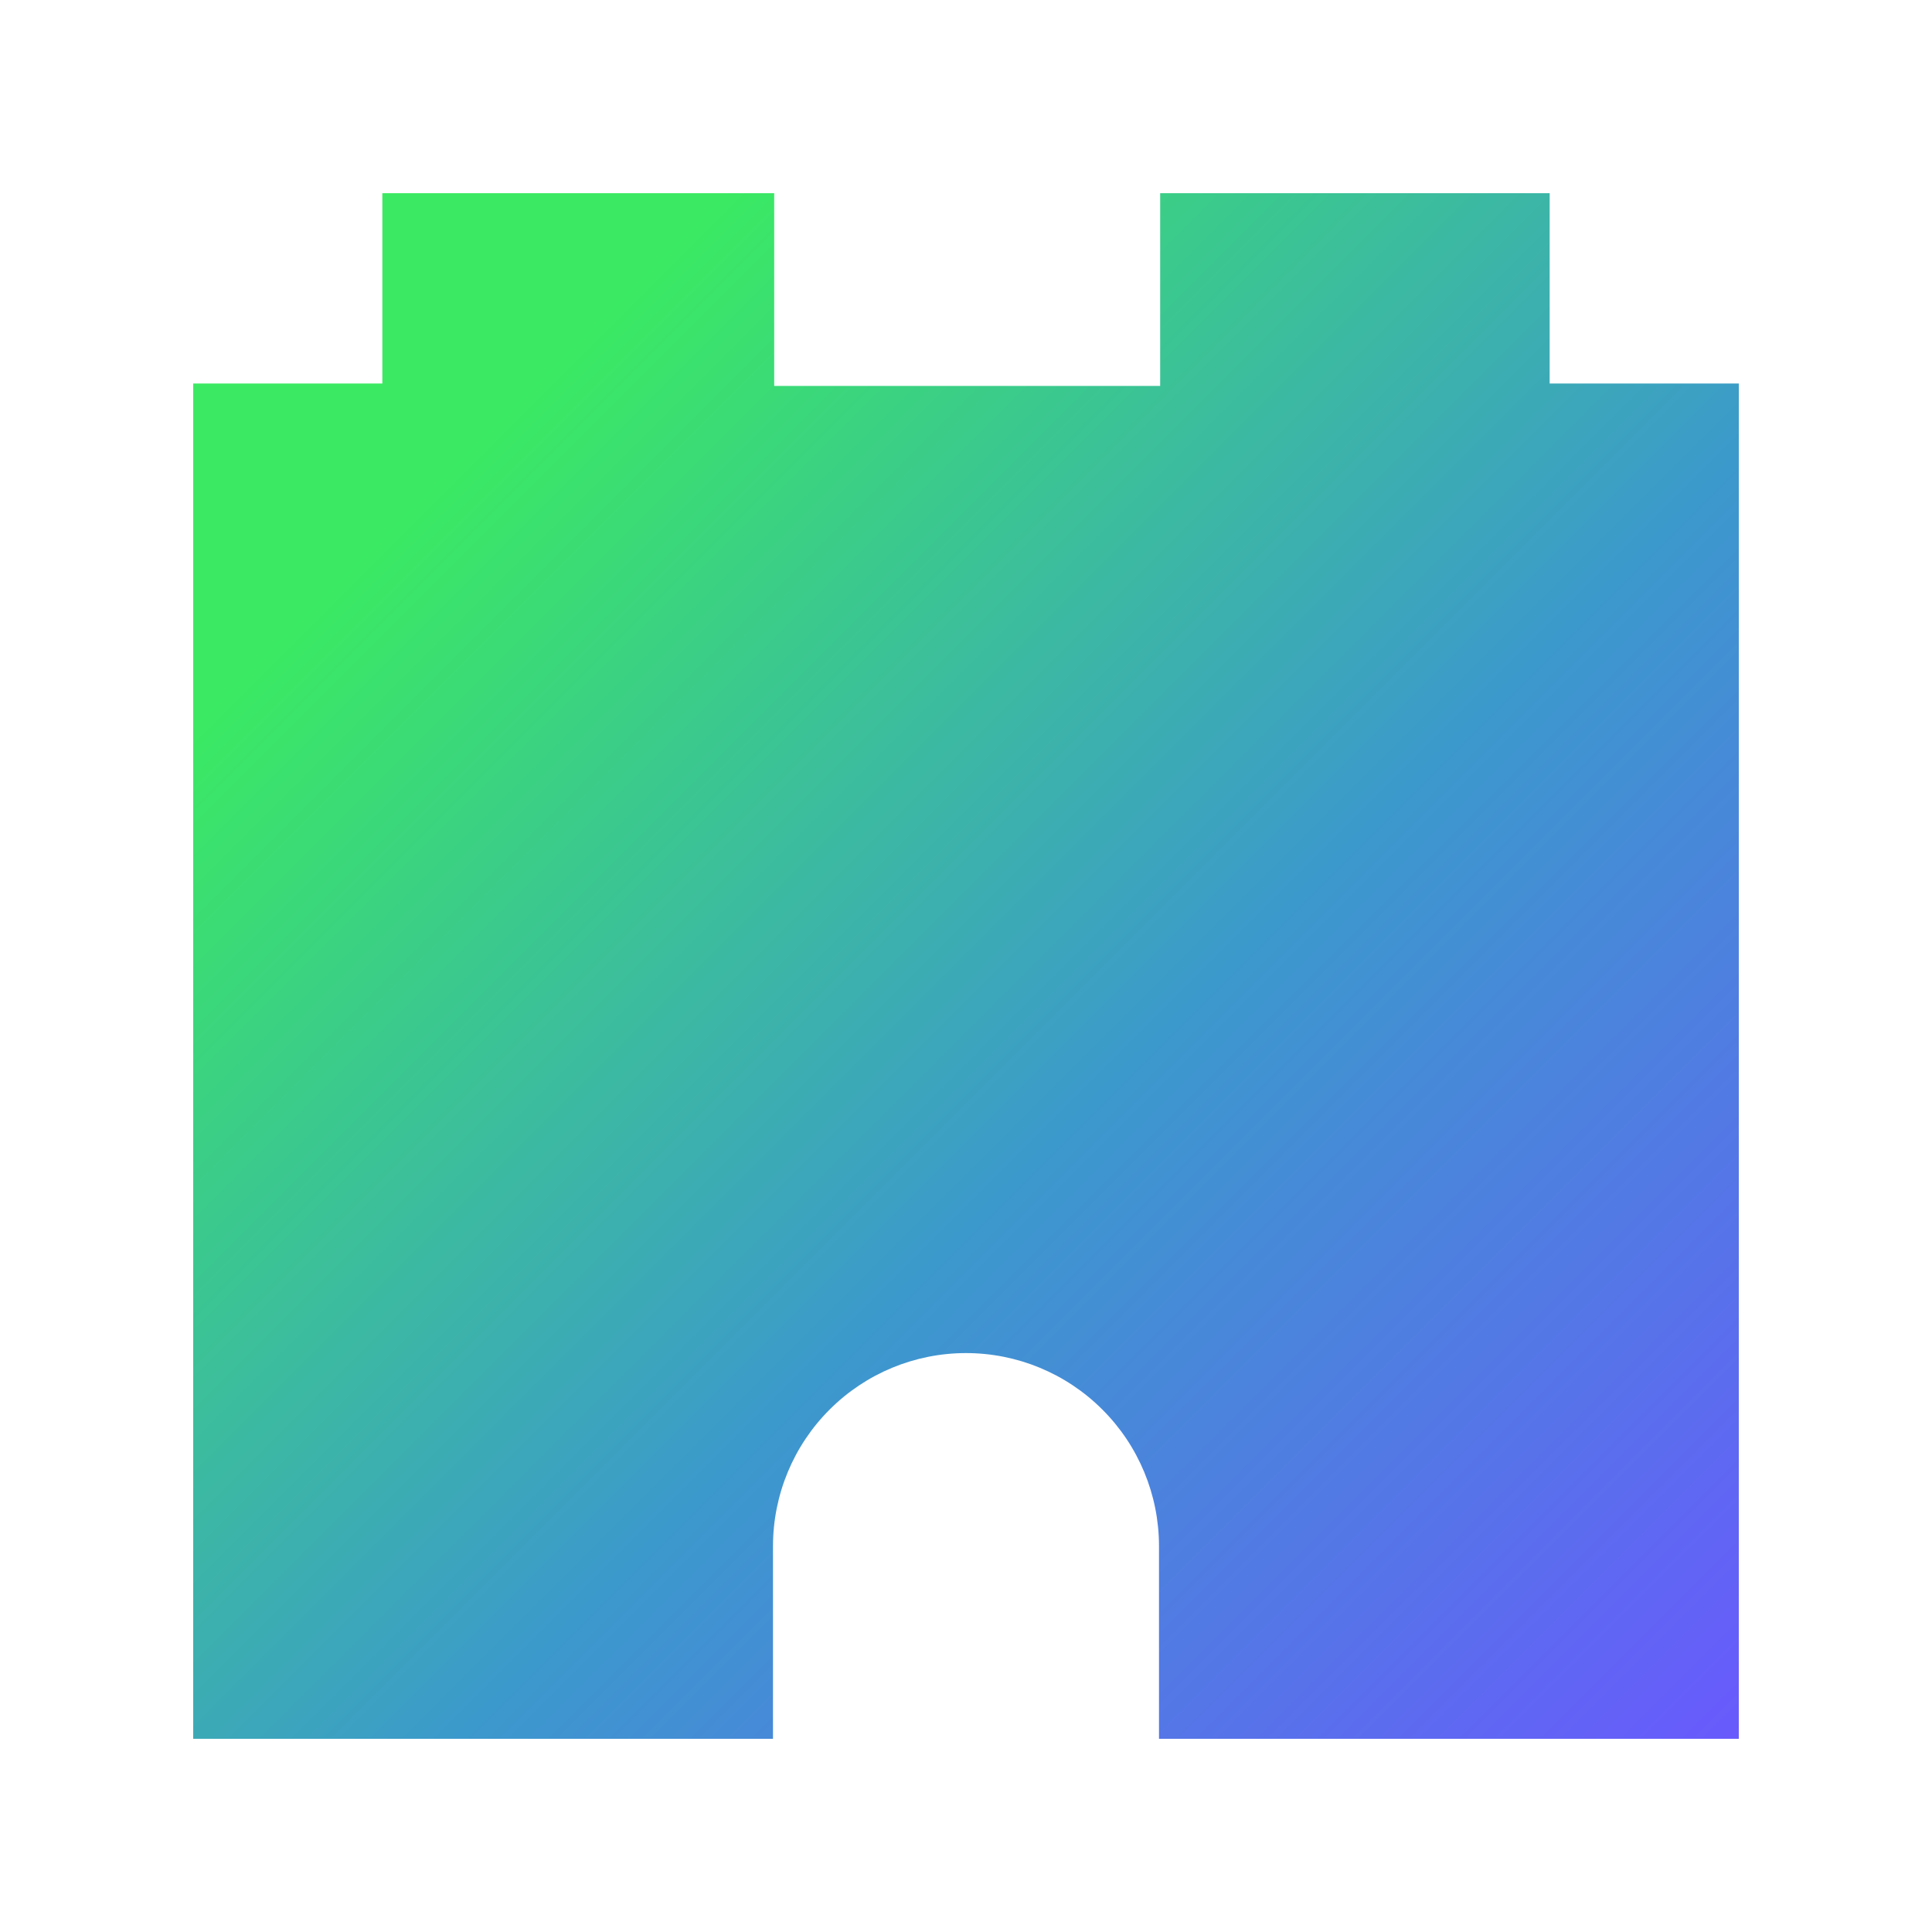
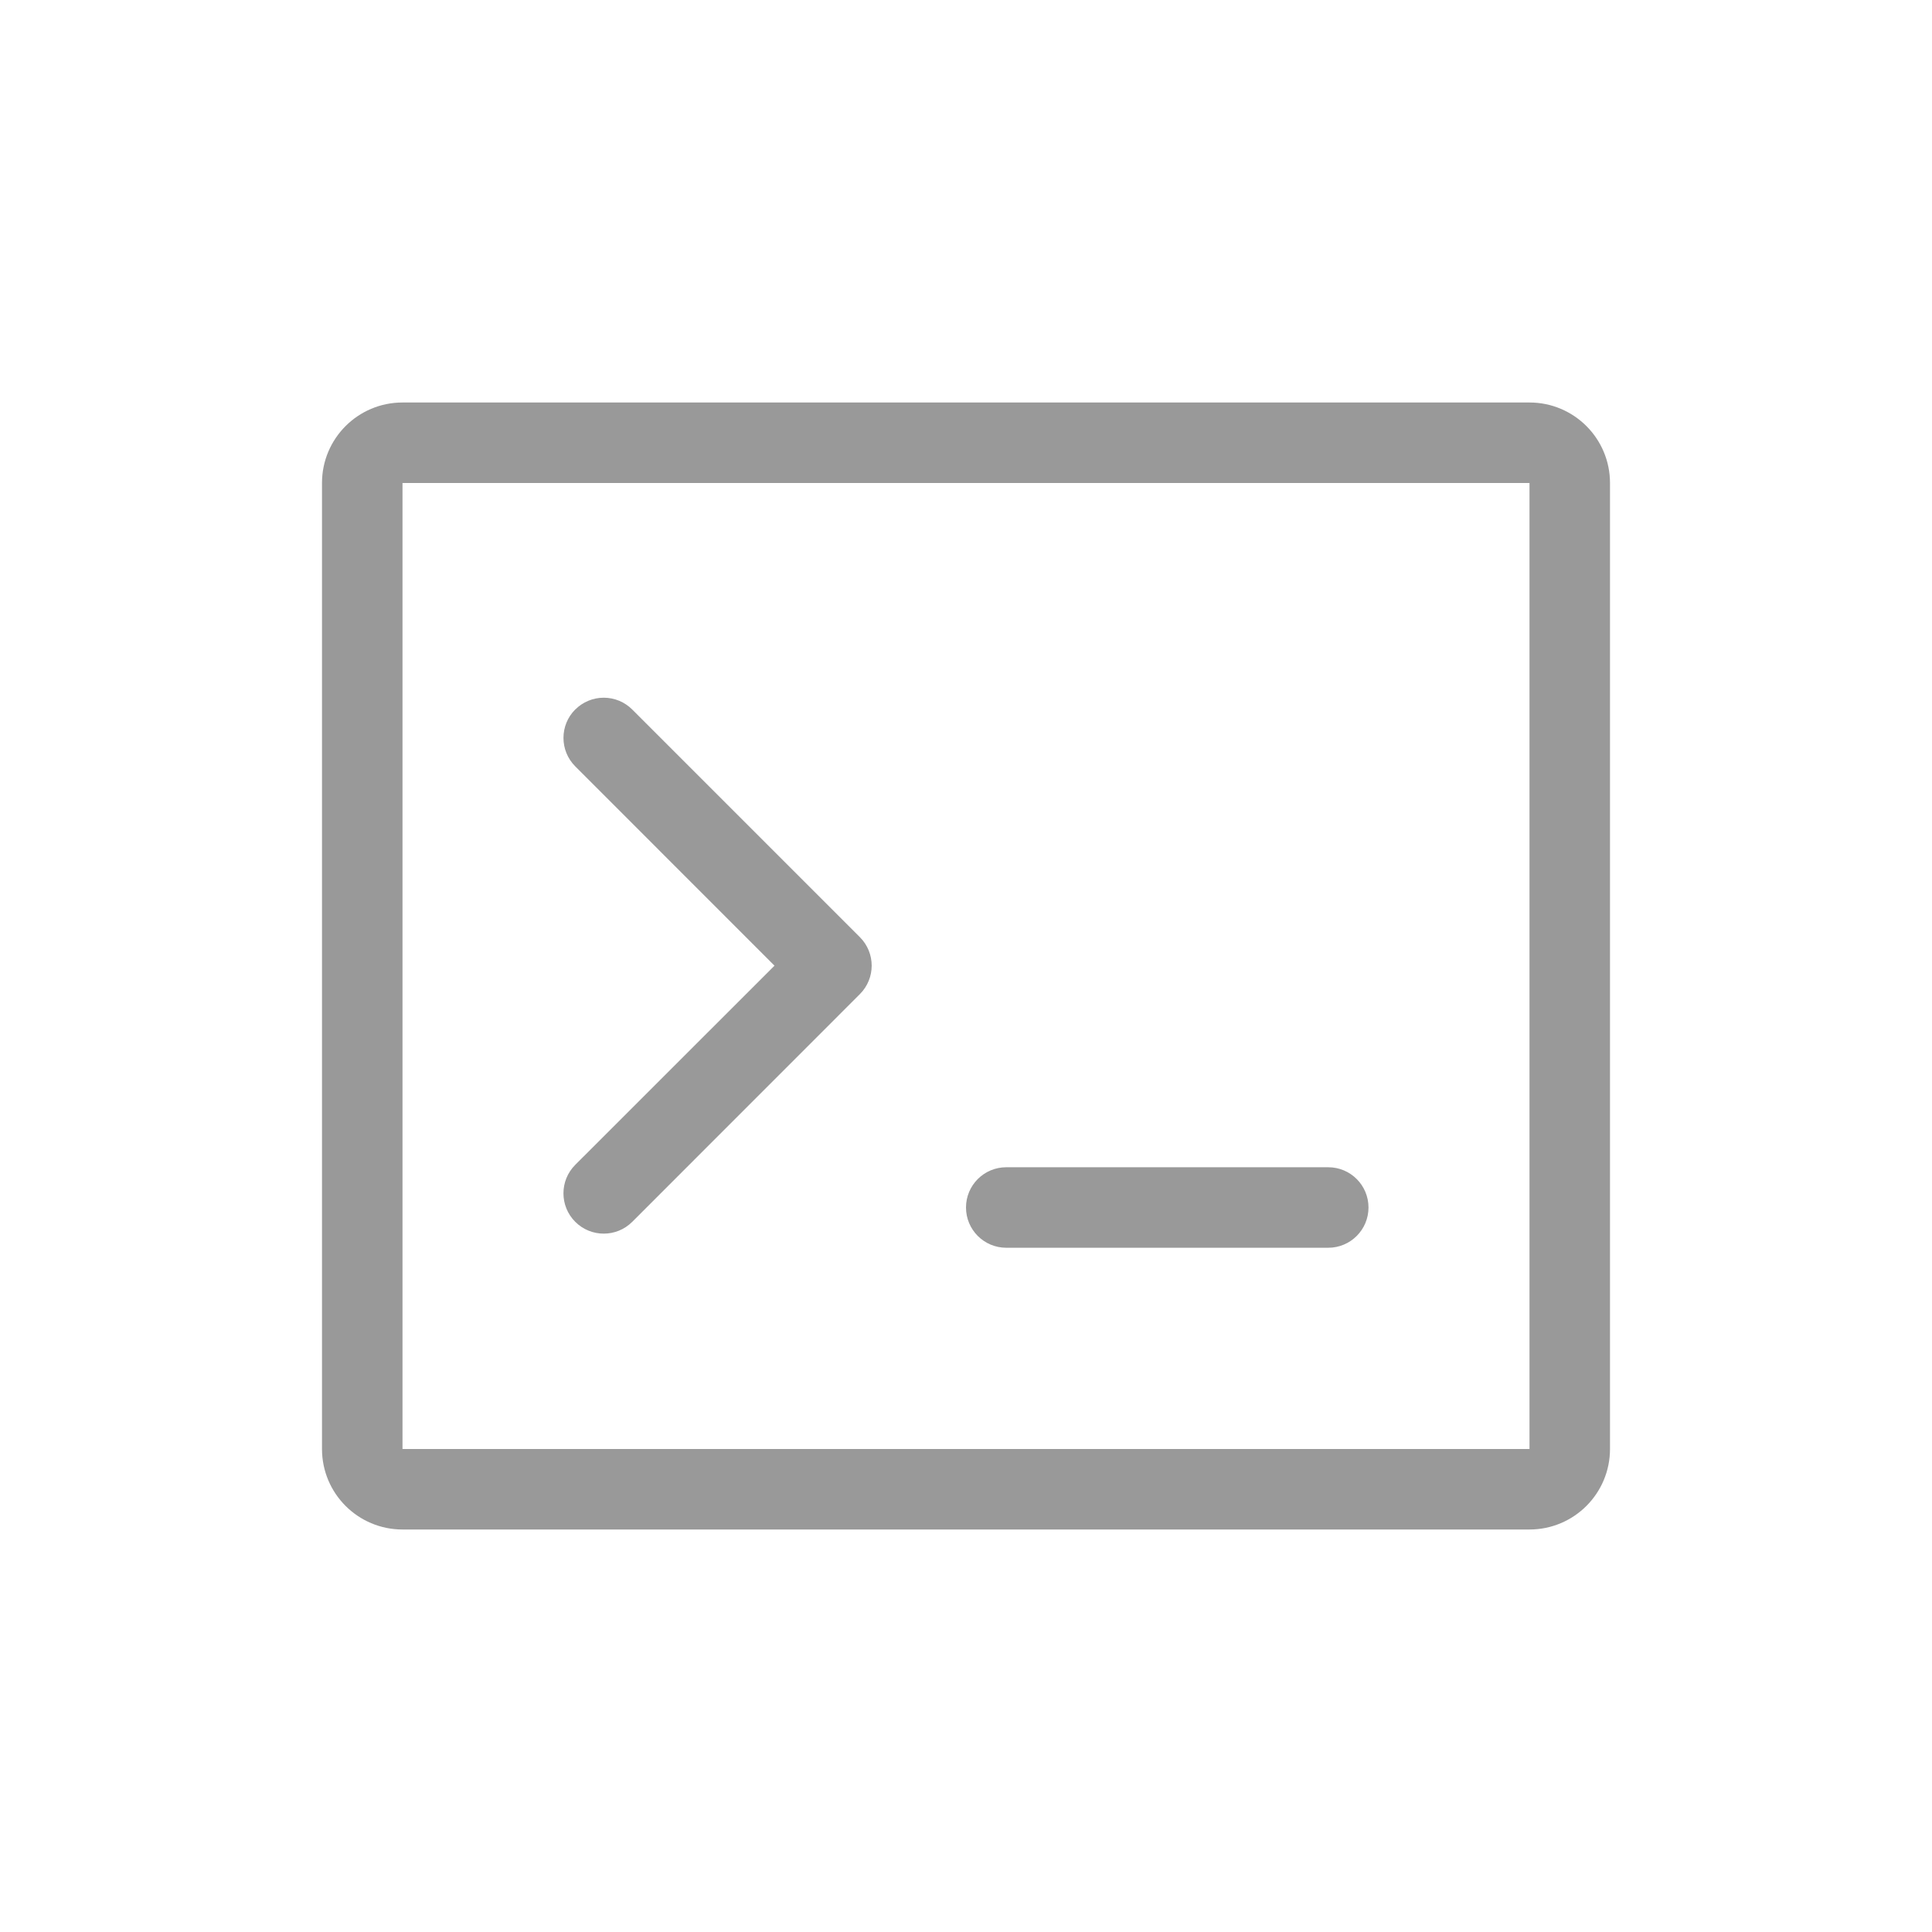
- <svg xmlns="http://www.w3.org/2000/svg" width="40" height="40" viewBox="0 0 40 40" fill="none">
-   <path d="M32.084 7.94V4H24.02V7.99H16.029V4H7.916V7.94H4V36H16.004V32.005C16.006 30.946 16.427 29.931 17.177 29.183C17.926 28.434 18.941 28.014 20 28.014C21.059 28.014 22.074 28.434 22.823 29.183C23.573 29.931 23.994 30.946 23.996 32.005V36H36V7.94H32.084Z" fill="url(#paint0_linear)" />
-   <defs>
-     <linearGradient id="paint0_linear" x1="2.942" y1="4.9" x2="37.777" y2="39.734" gradientUnits="userSpaceOnUse">
-       <stop offset="0.159" stop-color="#3BEA62" />
-       <stop offset="0.54" stop-color="#3C99CC" />
-       <stop offset="0.937" stop-color="#6B57FF" />
-     </linearGradient>
-   </defs>
+ <svg xmlns="http://www.w3.org/2000/svg" class="svg-icon" style="width: 1em;height: 1em;vertical-align: middle;fill: currentColor;overflow: hidden;" viewBox="0 0 1024 1024" version="1.1">
+   <path d="M810.667 213.333a42.667 42.667 0 0 1 42.667 42.667v512a42.667 42.667 0 0 1-42.667 42.667H213.333a42.667 42.667 0 0 1-42.667-42.667V256a42.667 42.667 0 0 1 42.667-42.667h597.333z m0 42.667H213.333v512h597.333V256z m-106.667 362.667a21.333 21.333 0 1 1 0 42.667h-170.667a21.333 21.333 0 1 1 0-42.667h170.667zM304.896 376.064a21.333 21.333 0 0 1 30.208 0l120.661 120.661a21.333 21.333 0 0 1 0 30.165l-120.661 120.704a21.333 21.333 0 1 1-30.208-30.208l105.6-105.557L304.896 406.187a21.333 21.333 0 0 1 0-30.165z" fill="#999999" />
</svg>
